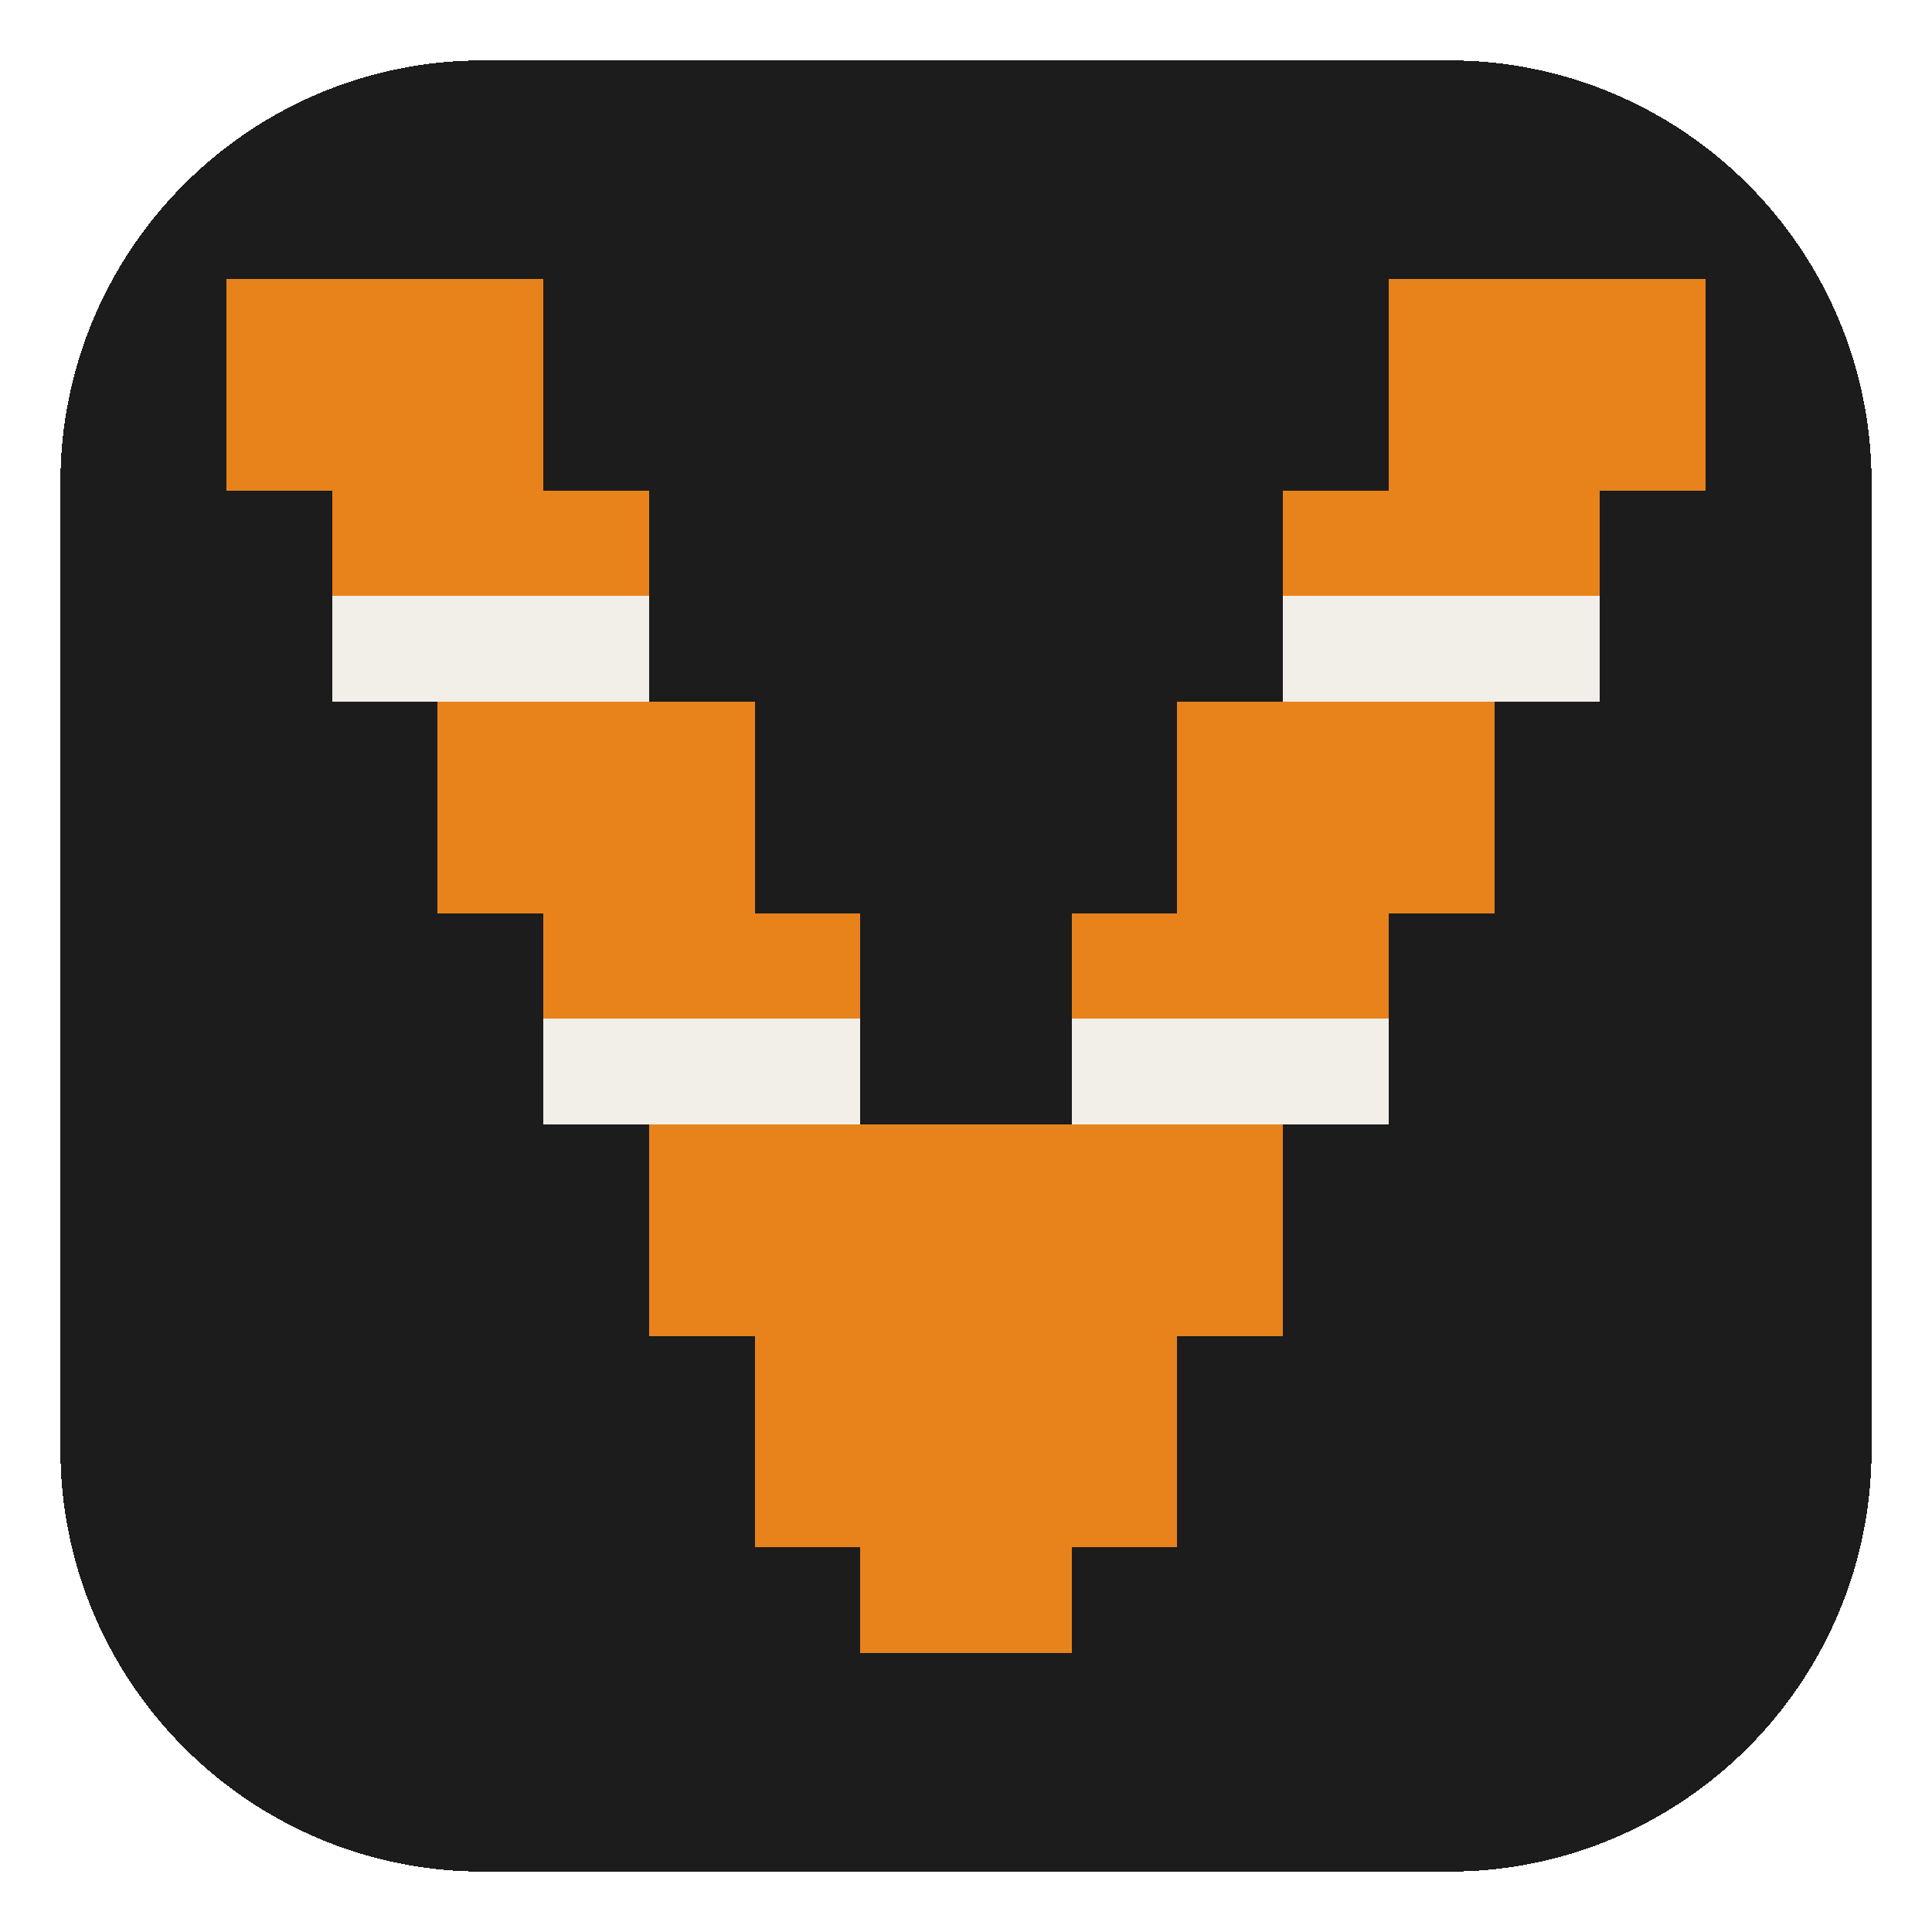
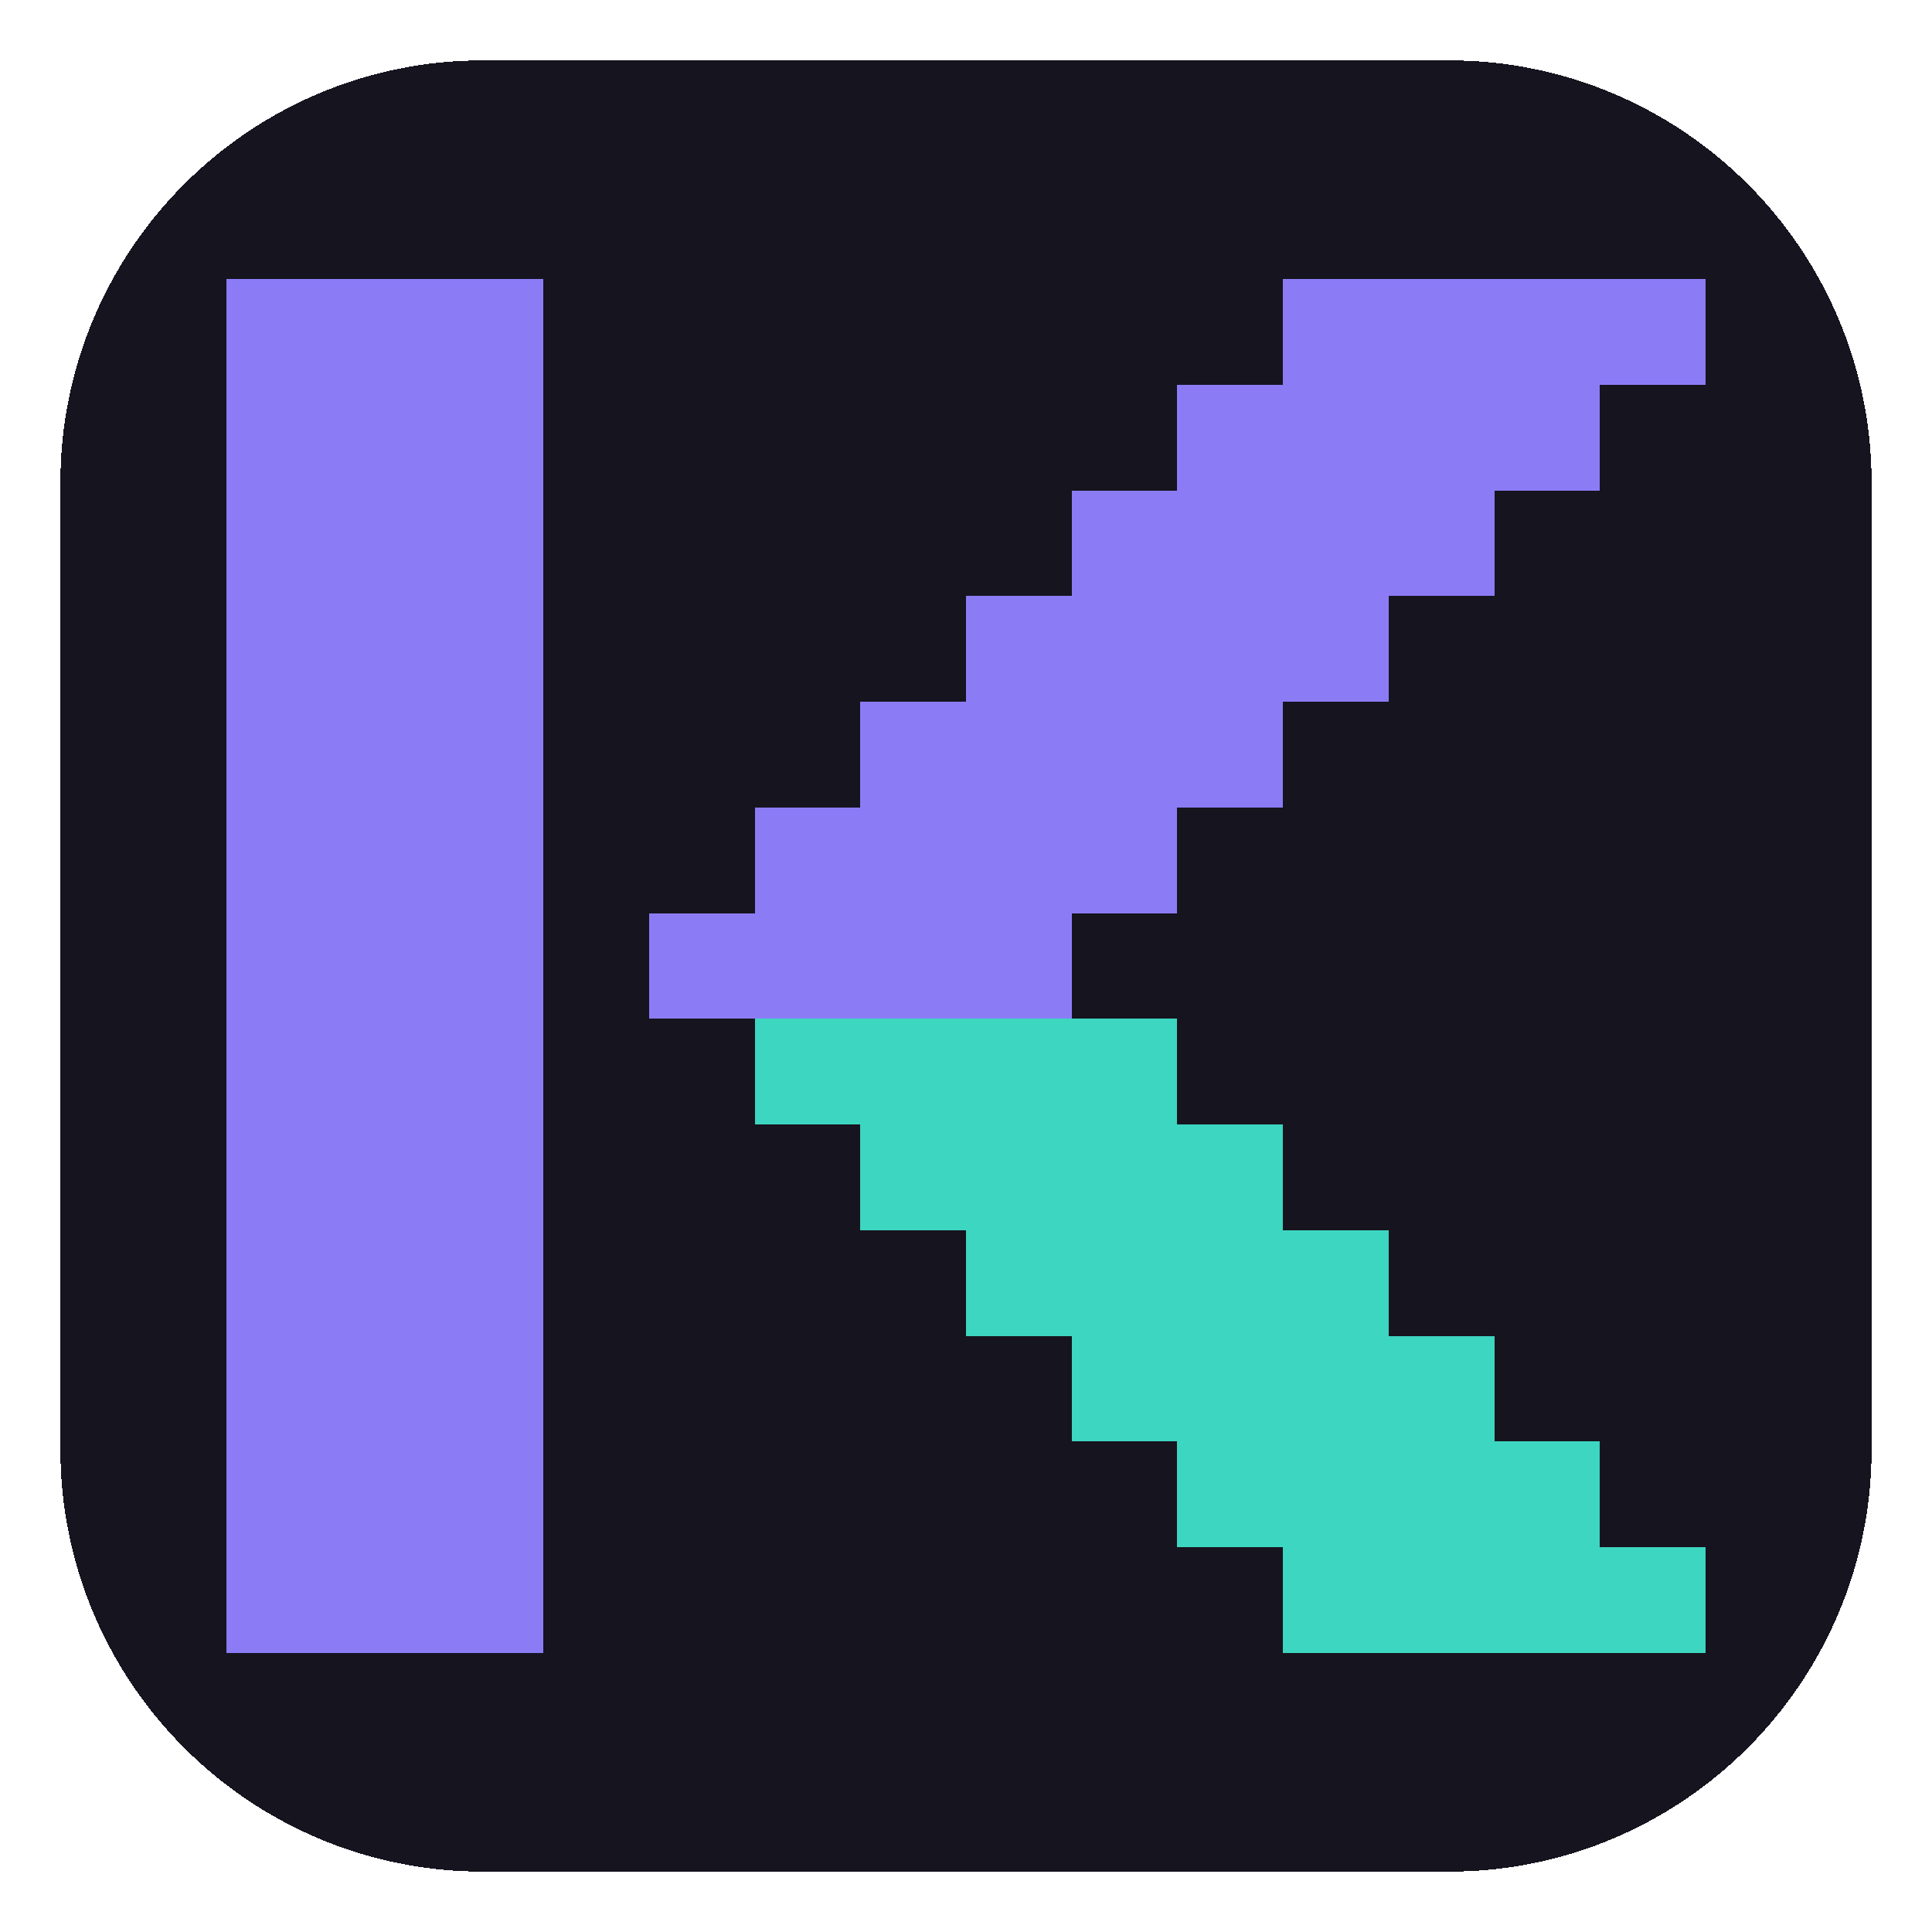
<svg xmlns="http://www.w3.org/2000/svg" viewBox="0 0 256 256" shape-rendering="crispEdges">
-   <rect x="8" y="8" width="240" height="240" rx="56" fill="#1c1c1c" />
-   <g fill="#E8831C">
-     <rect x="30" y="37" width="42" height="14" />
-     <rect x="184" y="37" width="42" height="14" />
-     <rect x="30" y="51" width="42" height="14" />
-     <rect x="184" y="51" width="42" height="14" />
-     <rect x="44" y="65" width="42" height="14" />
-     <rect x="170" y="65" width="42" height="14" />
-     <rect x="44" y="79" width="42" height="14" fill="#F2EEE8" />
-     <rect x="170" y="79" width="42" height="14" fill="#F2EEE8" />
-     <rect x="58" y="93" width="42" height="14" />
-     <rect x="156" y="93" width="42" height="14" />
-     <rect x="58" y="107" width="42" height="14" />
-     <rect x="156" y="107" width="42" height="14" />
-     <rect x="72" y="121" width="42" height="14" />
-     <rect x="142" y="121" width="42" height="14" />
-     <rect x="72" y="135" width="42" height="14" fill="#F2EEE8" />
-     <rect x="142" y="135" width="42" height="14" fill="#F2EEE8" />
-     <rect x="86" y="149" width="84" height="14" />
-     <rect x="86" y="163" width="84" height="14" />
-     <rect x="100" y="177" width="56" height="14" />
-     <rect x="100" y="191" width="56" height="14" />
-     <rect x="114" y="205" width="28" height="14" />
-   </g>
+   <rect x="8" y="8" width="240" height="240" rx="56" fill="#16141F" />
+   <rect x="30" y="37" width="42" height="14" fill="#8B7CF6" />
+   <rect x="170" y="37" width="56" height="14" fill="#8B7CF6" />
+   <rect x="30" y="51" width="42" height="14" fill="#8B7CF6" />
+   <rect x="156" y="51" width="56" height="14" fill="#8B7CF6" />
+   <rect x="30" y="65" width="42" height="14" fill="#8B7CF6" />
+   <rect x="142" y="65" width="56" height="14" fill="#8B7CF6" />
+   <rect x="30" y="79" width="42" height="14" fill="#8B7CF6" />
+   <rect x="128" y="79" width="56" height="14" fill="#8B7CF6" />
+   <rect x="30" y="93" width="42" height="14" fill="#8B7CF6" />
+   <rect x="114" y="93" width="56" height="14" fill="#8B7CF6" />
+   <rect x="30" y="107" width="42" height="14" fill="#8B7CF6" />
+   <rect x="100" y="107" width="56" height="14" fill="#8B7CF6" />
+   <rect x="30" y="121" width="42" height="14" fill="#8B7CF6" />
+   <rect x="86" y="121" width="56" height="14" fill="#8B7CF6" />
+   <rect x="30" y="135" width="42" height="14" fill="#8B7CF6" />
+   <rect x="100" y="135" width="56" height="14" fill="#3DD6C0" />
+   <rect x="30" y="149" width="42" height="14" fill="#8B7CF6" />
+   <rect x="114" y="149" width="56" height="14" fill="#3DD6C0" />
+   <rect x="30" y="163" width="42" height="14" fill="#8B7CF6" />
+   <rect x="128" y="163" width="56" height="14" fill="#3DD6C0" />
+   <rect x="30" y="177" width="42" height="14" fill="#8B7CF6" />
+   <rect x="142" y="177" width="56" height="14" fill="#3DD6C0" />
+   <rect x="30" y="191" width="42" height="14" fill="#8B7CF6" />
+   <rect x="156" y="191" width="56" height="14" fill="#3DD6C0" />
+   <rect x="30" y="205" width="42" height="14" fill="#8B7CF6" />
+   <rect x="170" y="205" width="56" height="14" fill="#3DD6C0" />
</svg>
